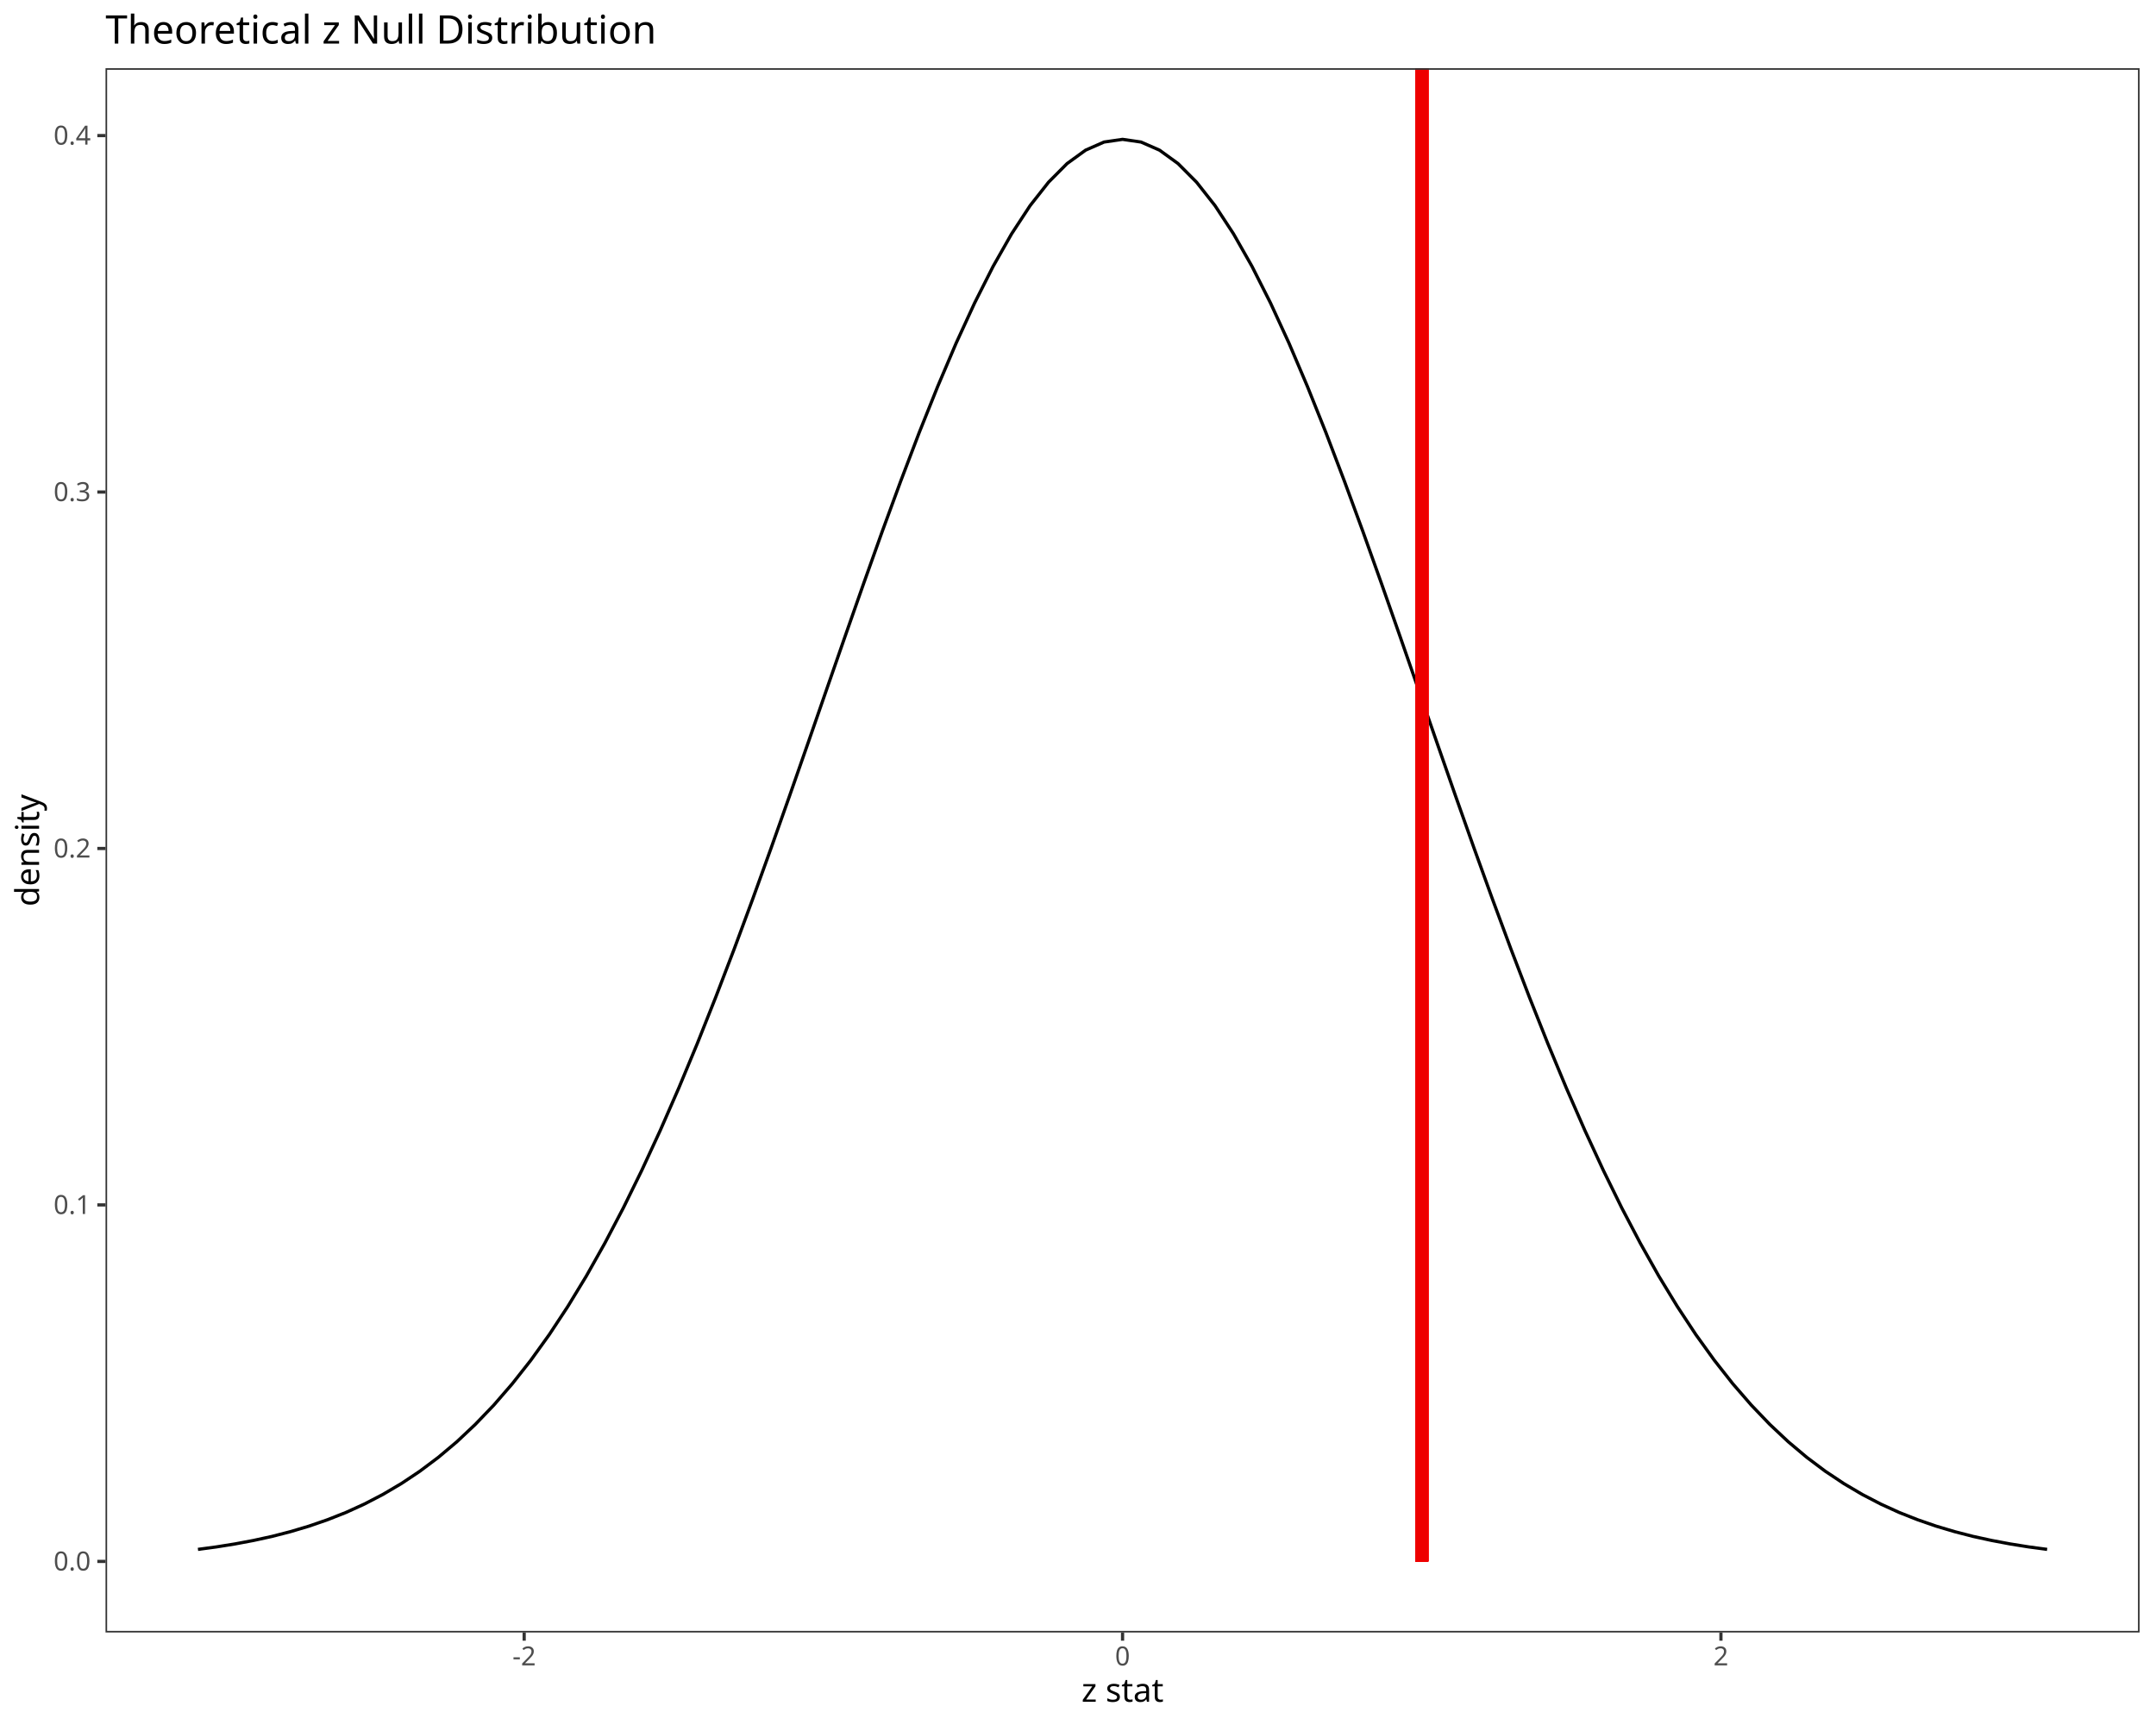
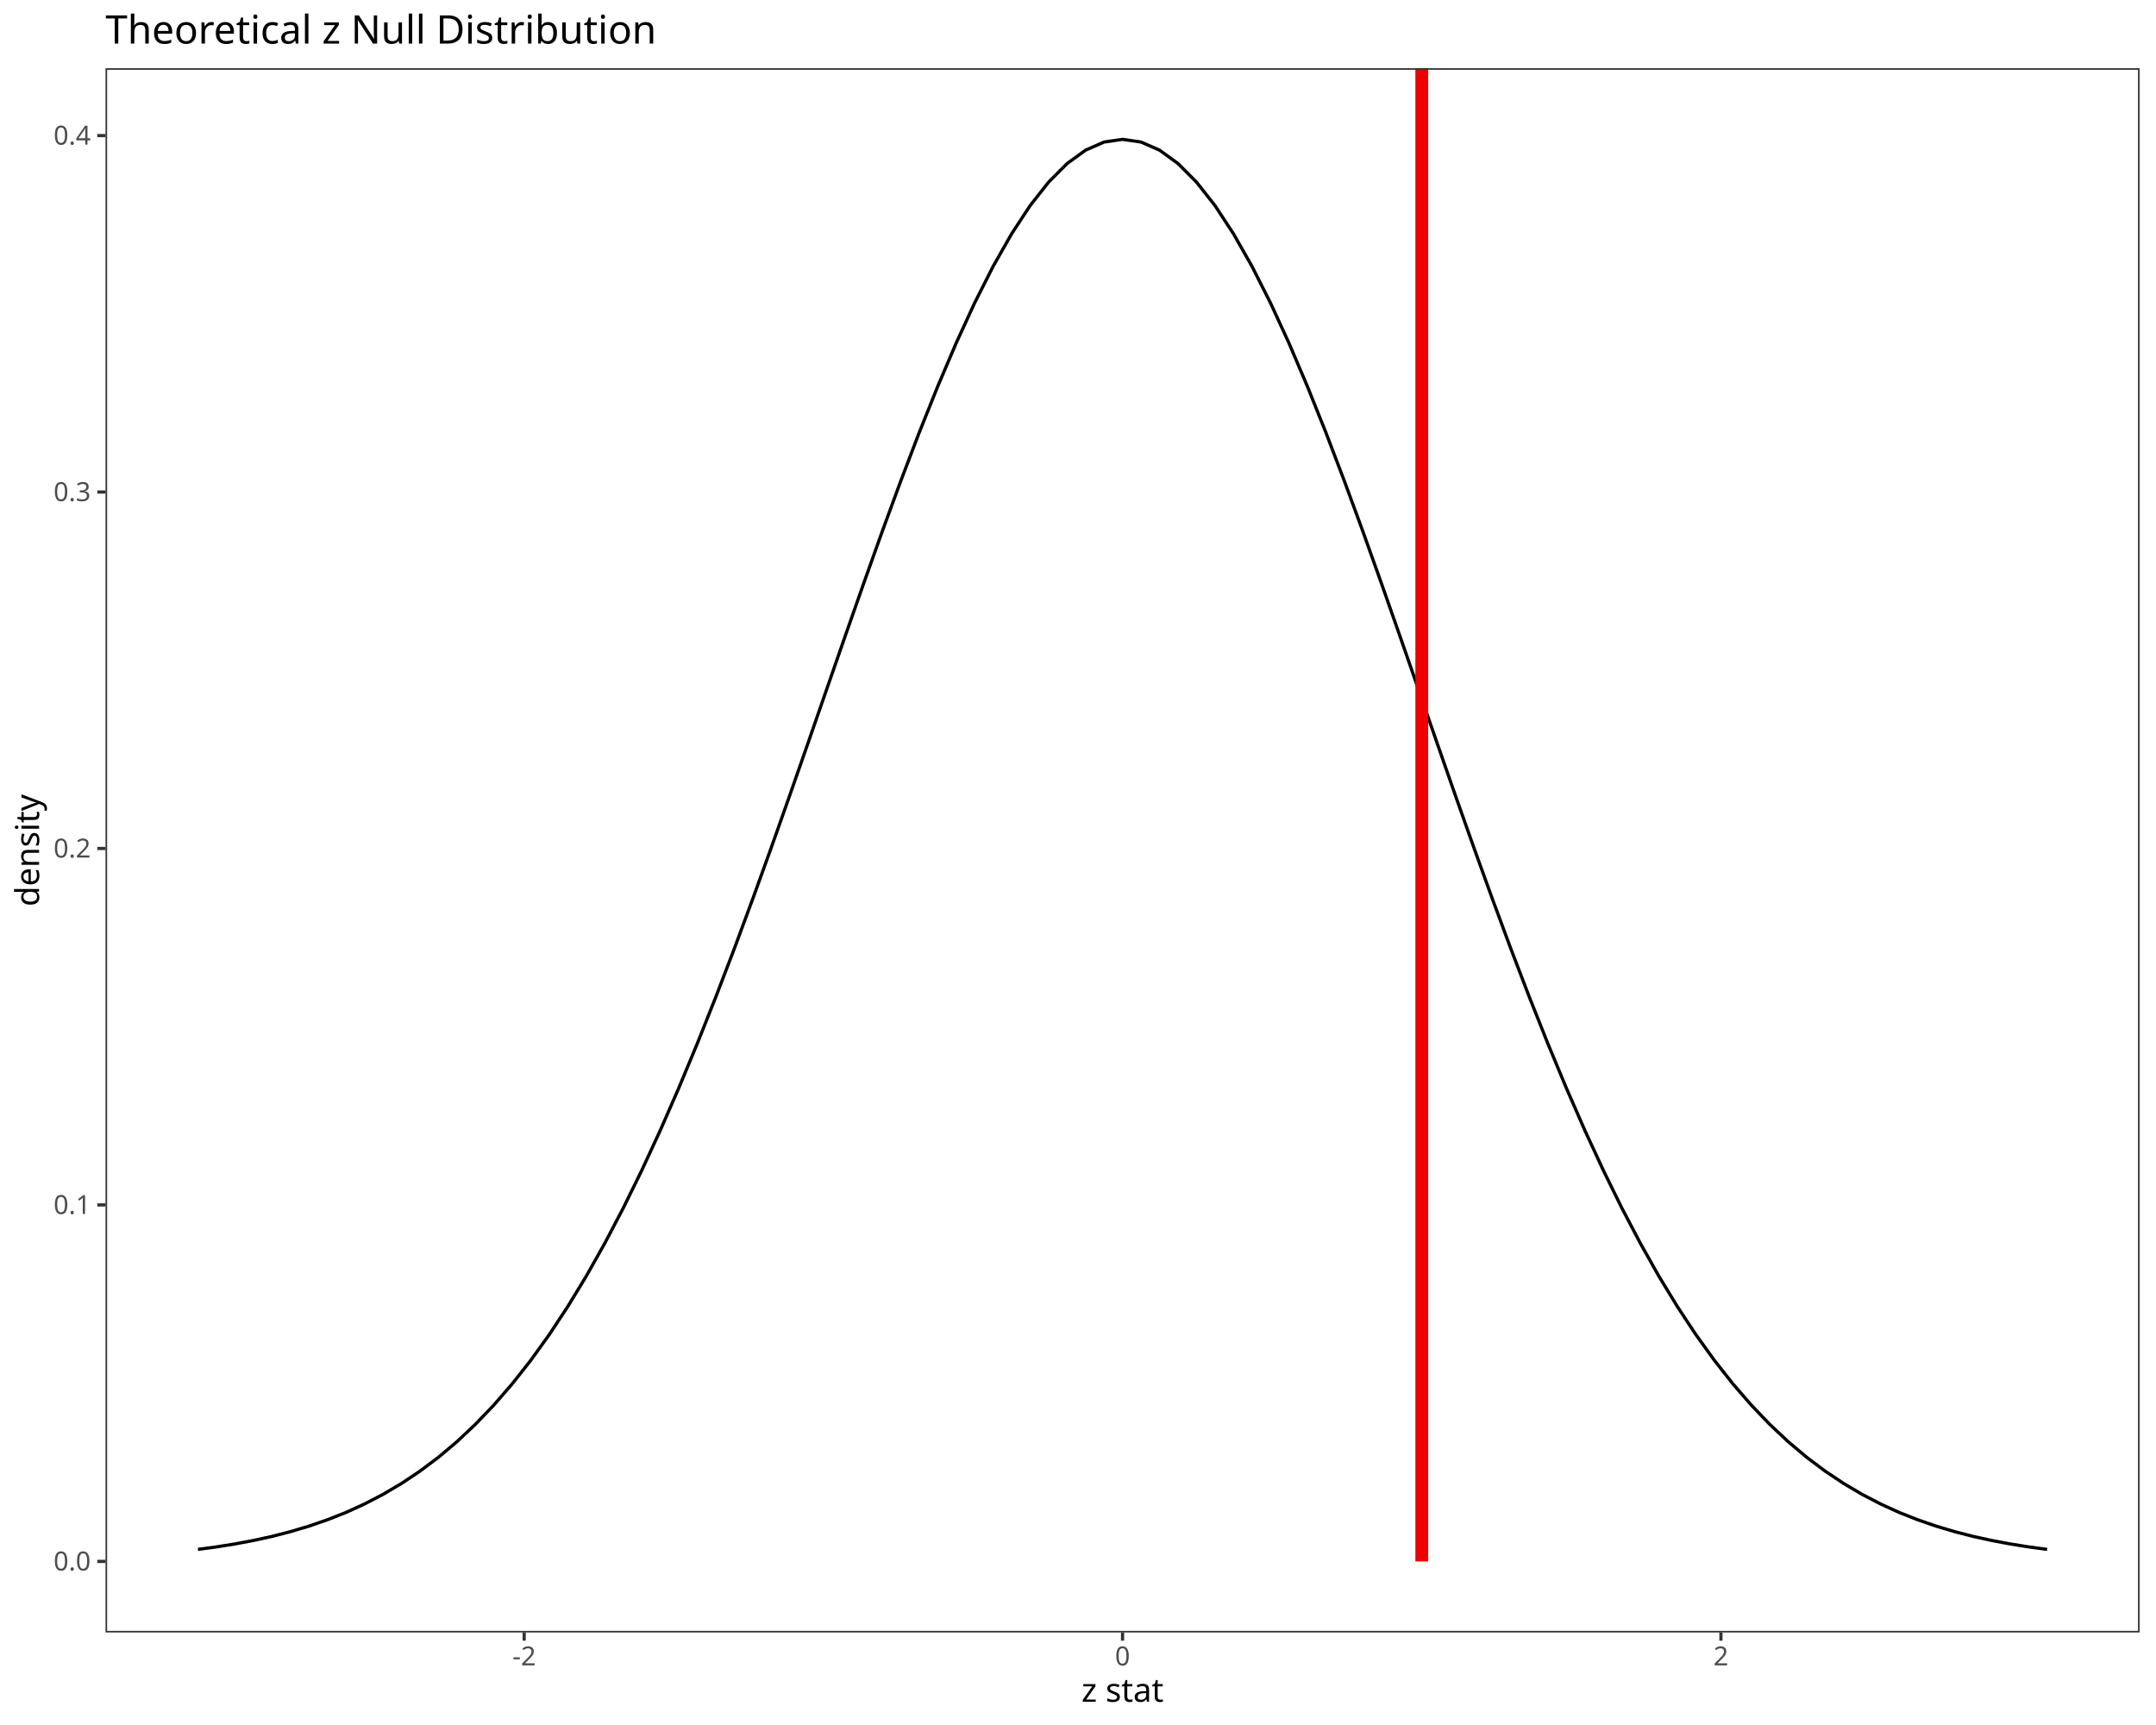
<svg xmlns="http://www.w3.org/2000/svg" class="svglite" data-engine-version="2.0" width="720.00pt" height="576.00pt" viewBox="0 0 720.00 576.00">
  <defs>
    <style type="text/css">
    .svglite line, .svglite polyline, .svglite polygon, .svglite path, .svglite rect, .svglite circle {
      fill: none;
      stroke: #000000;
      stroke-linecap: round;
      stroke-linejoin: round;
      stroke-miterlimit: 10.00;
    }
  </style>
  </defs>
  <rect width="100%" height="100%" style="stroke: none; fill: #FFFFFF;" />
  <defs>
    <clipPath id="cpMC4wMHw3MjAuMDB8MC4wMHw1NzYuMDA=">
      <rect x="0.00" y="0.00" width="720.00" height="576.00" />
    </clipPath>
  </defs>
  <g clip-path="url(#cpMC4wMHw3MjAuMDB8MC4wMHw1NzYuMDA=)">
    <rect x="0.00" y="0.00" width="720.00" height="576.00" style="stroke-width: 1.07; stroke: #FFFFFF; fill: #FFFFFF;" />
  </g>
  <defs>
    <clipPath id="cpMzUuMjR8NzE0LjUyfDIyLjc4fDU0NS4xMQ==">
      <rect x="35.24" y="22.78" width="679.28" height="522.33" />
    </clipPath>
  </defs>
  <g clip-path="url(#cpMzUuMjR8NzE0LjUyfDIyLjc4fDU0NS4xMQ==)">
    <rect x="35.24" y="22.78" width="679.28" height="522.33" style="stroke-width: 1.07; stroke: none; fill: #FFFFFF;" />
    <polyline points="66.11,517.36 72.29,516.53 78.47,515.54 84.64,514.38 90.82,513.03 96.99,511.44 103.17,509.60 109.34,507.47 115.52,505.03 121.69,502.22 127.87,499.01 134.04,495.37 140.22,491.25 146.39,486.62 152.57,481.42 158.74,475.61 164.92,469.17 171.09,462.04 177.27,454.20 183.45,445.61 189.62,436.25 195.80,426.10 201.97,415.14 208.15,403.37 214.32,390.80 220.50,377.44 226.67,363.33 232.85,348.48 239.02,332.97 245.20,316.84 251.37,300.18 257.55,283.07 263.72,265.63 269.90,247.95 276.07,230.16 282.25,212.40 288.43,194.80 294.60,177.52 300.78,160.70 306.95,144.50 313.13,129.08 319.30,114.59 325.48,101.16 331.65,88.95 337.83,78.08 344.00,68.67 350.18,60.82 356.35,54.62 362.53,50.14 368.70,47.43 374.88,46.53 381.05,47.43 387.23,50.14 393.41,54.62 399.58,60.82 405.76,68.67 411.93,78.08 418.11,88.95 424.28,101.16 430.46,114.59 436.63,129.08 442.81,144.50 448.98,160.70 455.16,177.52 461.33,194.80 467.51,212.40 473.68,230.16 479.86,247.95 486.03,265.63 492.21,283.07 498.39,300.18 504.56,316.84 510.74,332.97 516.91,348.48 523.09,363.33 529.26,377.44 535.44,390.80 541.61,403.37 547.79,415.14 553.96,426.10 560.14,436.25 566.31,445.61 572.49,454.20 578.66,462.04 584.84,469.17 591.01,475.61 597.19,481.42 603.37,486.62 609.54,491.25 615.72,495.37 621.89,499.01 628.07,502.22 634.24,505.03 640.42,507.47 646.59,509.60 652.77,511.44 658.94,513.03 665.12,514.38 671.29,515.54 677.47,516.53 683.64,517.36 " style="stroke-width: 1.07; stroke-linecap: butt;" />
    <line x1="474.80" y1="521.37" x2="474.80" y2="22.78" style="stroke-width: 4.27; stroke: #EE0000; stroke-linecap: butt;" />
-     <line x1="474.80" y1="521.37" x2="474.80" y2="22.78" style="stroke-width: 4.27; stroke: #EE0000; stroke-linecap: butt;" />
-     <line x1="474.80" y1="521.37" x2="474.80" y2="22.78" style="stroke-width: 4.27; stroke: #EE0000; stroke-linecap: butt;" />
-     <line x1="474.80" y1="521.37" x2="474.80" y2="22.78" style="stroke-width: 4.27; stroke: #EE0000; stroke-linecap: butt;" />
-     <line x1="474.80" y1="521.37" x2="474.80" y2="22.78" style="stroke-width: 4.27; stroke: #EE0000; stroke-linecap: butt;" />
-     <line x1="474.80" y1="521.37" x2="474.80" y2="22.78" style="stroke-width: 4.27; stroke: #EE0000; stroke-linecap: butt;" />
-     <line x1="474.80" y1="521.37" x2="474.80" y2="22.78" style="stroke-width: 4.27; stroke: #EE0000; stroke-linecap: butt;" />
-     <line x1="474.80" y1="521.37" x2="474.80" y2="22.78" style="stroke-width: 4.27; stroke: #EE0000; stroke-linecap: butt;" />
-     <line x1="474.80" y1="521.37" x2="474.80" y2="22.78" style="stroke-width: 4.27; stroke: #EE0000; stroke-linecap: butt;" />
-     <line x1="474.80" y1="521.37" x2="474.80" y2="22.78" style="stroke-width: 4.27; stroke: #EE0000; stroke-linecap: butt;" />
-     <line x1="474.80" y1="521.37" x2="474.80" y2="22.78" style="stroke-width: 4.27; stroke: #EE0000; stroke-linecap: butt;" />
-     <line x1="474.80" y1="521.37" x2="474.80" y2="22.78" style="stroke-width: 4.27; stroke: #EE0000; stroke-linecap: butt;" />
-     <line x1="474.80" y1="521.37" x2="474.80" y2="22.78" style="stroke-width: 4.27; stroke: #EE0000; stroke-linecap: butt;" />
-     <line x1="474.80" y1="521.37" x2="474.80" y2="22.78" style="stroke-width: 4.27; stroke: #EE0000; stroke-linecap: butt;" />
-     <line x1="474.80" y1="521.37" x2="474.80" y2="22.78" style="stroke-width: 4.27; stroke: #EE0000; stroke-linecap: butt;" />
-     <line x1="474.80" y1="521.37" x2="474.80" y2="22.78" style="stroke-width: 4.27; stroke: #EE0000; stroke-linecap: butt;" />
-     <line x1="474.80" y1="521.37" x2="474.80" y2="22.78" style="stroke-width: 4.27; stroke: #EE0000; stroke-linecap: butt;" />
-     <line x1="474.80" y1="521.37" x2="474.80" y2="22.78" style="stroke-width: 4.27; stroke: #EE0000; stroke-linecap: butt;" />
-     <line x1="474.80" y1="521.37" x2="474.80" y2="22.78" style="stroke-width: 4.27; stroke: #EE0000; stroke-linecap: butt;" />
-     <line x1="474.80" y1="521.37" x2="474.80" y2="22.78" style="stroke-width: 4.27; stroke: #EE0000; stroke-linecap: butt;" />
-     <line x1="474.80" y1="521.37" x2="474.80" y2="22.78" style="stroke-width: 4.27; stroke: #EE0000; stroke-linecap: butt;" />
-     <line x1="474.80" y1="521.37" x2="474.80" y2="22.78" style="stroke-width: 4.27; stroke: #EE0000; stroke-linecap: butt;" />
-     <line x1="474.80" y1="521.37" x2="474.80" y2="22.78" style="stroke-width: 4.27; stroke: #EE0000; stroke-linecap: butt;" />
-     <line x1="474.80" y1="521.37" x2="474.80" y2="22.78" style="stroke-width: 4.27; stroke: #EE0000; stroke-linecap: butt;" />
-     <line x1="474.80" y1="521.37" x2="474.80" y2="22.78" style="stroke-width: 4.27; stroke: #EE0000; stroke-linecap: butt;" />
-     <line x1="474.80" y1="521.37" x2="474.80" y2="22.78" style="stroke-width: 4.27; stroke: #EE0000; stroke-linecap: butt;" />
-     <line x1="474.80" y1="521.37" x2="474.80" y2="22.78" style="stroke-width: 4.27; stroke: #EE0000; stroke-linecap: butt;" />
-     <line x1="474.80" y1="521.37" x2="474.80" y2="22.78" style="stroke-width: 4.27; stroke: #EE0000; stroke-linecap: butt;" />
-     <line x1="474.80" y1="521.37" x2="474.80" y2="22.78" style="stroke-width: 4.27; stroke: #EE0000; stroke-linecap: butt;" />
-     <line x1="474.80" y1="521.37" x2="474.80" y2="22.78" style="stroke-width: 4.27; stroke: #EE0000; stroke-linecap: butt;" />
-     <line x1="474.80" y1="521.37" x2="474.80" y2="22.78" style="stroke-width: 4.27; stroke: #EE0000; stroke-linecap: butt;" />
-     <line x1="474.80" y1="521.37" x2="474.80" y2="22.78" style="stroke-width: 4.27; stroke: #EE0000; stroke-linecap: butt;" />
-     <line x1="474.80" y1="521.37" x2="474.80" y2="22.78" style="stroke-width: 4.27; stroke: #EE0000; stroke-linecap: butt;" />
-     <line x1="474.80" y1="521.37" x2="474.80" y2="22.78" style="stroke-width: 4.27; stroke: #EE0000; stroke-linecap: butt;" />
-     <line x1="474.80" y1="521.37" x2="474.80" y2="22.78" style="stroke-width: 4.27; stroke: #EE0000; stroke-linecap: butt;" />
-     <line x1="474.80" y1="521.37" x2="474.80" y2="22.78" style="stroke-width: 4.27; stroke: #EE0000; stroke-linecap: butt;" />
-     <line x1="474.80" y1="521.37" x2="474.80" y2="22.78" style="stroke-width: 4.27; stroke: #EE0000; stroke-linecap: butt;" />
-     <line x1="474.80" y1="521.37" x2="474.80" y2="22.78" style="stroke-width: 4.27; stroke: #EE0000; stroke-linecap: butt;" />
-     <line x1="474.80" y1="521.37" x2="474.80" y2="22.78" style="stroke-width: 4.27; stroke: #EE0000; stroke-linecap: butt;" />
-     <line x1="474.80" y1="521.37" x2="474.80" y2="22.78" style="stroke-width: 4.27; stroke: #EE0000; stroke-linecap: butt;" />
-     <line x1="474.80" y1="521.37" x2="474.80" y2="22.78" style="stroke-width: 4.27; stroke: #EE0000; stroke-linecap: butt;" />
-     <line x1="474.80" y1="521.37" x2="474.80" y2="22.78" style="stroke-width: 4.27; stroke: #EE0000; stroke-linecap: butt;" />
-     <line x1="474.80" y1="521.37" x2="474.80" y2="22.78" style="stroke-width: 4.27; stroke: #EE0000; stroke-linecap: butt;" />
-     <line x1="474.80" y1="521.37" x2="474.80" y2="22.78" style="stroke-width: 4.27; stroke: #EE0000; stroke-linecap: butt;" />
-     <line x1="474.80" y1="521.37" x2="474.80" y2="22.78" style="stroke-width: 4.27; stroke: #EE0000; stroke-linecap: butt;" />
-     <line x1="474.80" y1="521.37" x2="474.80" y2="22.78" style="stroke-width: 4.27; stroke: #EE0000; stroke-linecap: butt;" />
-     <line x1="474.80" y1="521.37" x2="474.80" y2="22.78" style="stroke-width: 4.27; stroke: #EE0000; stroke-linecap: butt;" />
-     <line x1="474.80" y1="521.37" x2="474.80" y2="22.78" style="stroke-width: 4.27; stroke: #EE0000; stroke-linecap: butt;" />
-     <line x1="474.80" y1="521.37" x2="474.80" y2="22.78" style="stroke-width: 4.27; stroke: #EE0000; stroke-linecap: butt;" />
-     <line x1="474.80" y1="521.37" x2="474.80" y2="22.78" style="stroke-width: 4.27; stroke: #EE0000; stroke-linecap: butt;" />
-     <line x1="474.80" y1="521.37" x2="474.80" y2="22.78" style="stroke-width: 4.27; stroke: #EE0000; stroke-linecap: butt;" />
-     <line x1="474.80" y1="521.37" x2="474.80" y2="22.78" style="stroke-width: 4.27; stroke: #EE0000; stroke-linecap: butt;" />
-     <line x1="474.80" y1="521.37" x2="474.80" y2="22.78" style="stroke-width: 4.27; stroke: #EE0000; stroke-linecap: butt;" />
-     <line x1="474.80" y1="521.37" x2="474.80" y2="22.78" style="stroke-width: 4.27; stroke: #EE0000; stroke-linecap: butt;" />
-     <line x1="474.80" y1="521.37" x2="474.80" y2="22.78" style="stroke-width: 4.27; stroke: #EE0000; stroke-linecap: butt;" />
-     <line x1="474.80" y1="521.37" x2="474.80" y2="22.78" style="stroke-width: 4.27; stroke: #EE0000; stroke-linecap: butt;" />
-     <line x1="474.80" y1="521.37" x2="474.80" y2="22.78" style="stroke-width: 4.27; stroke: #EE0000; stroke-linecap: butt;" />
-     <line x1="474.80" y1="521.37" x2="474.80" y2="22.78" style="stroke-width: 4.27; stroke: #EE0000; stroke-linecap: butt;" />
-     <line x1="474.80" y1="521.37" x2="474.80" y2="22.78" style="stroke-width: 4.27; stroke: #EE0000; stroke-linecap: butt;" />
-     <line x1="474.80" y1="521.37" x2="474.80" y2="22.78" style="stroke-width: 4.27; stroke: #EE0000; stroke-linecap: butt;" />
-     <line x1="474.80" y1="521.37" x2="474.80" y2="22.78" style="stroke-width: 4.27; stroke: #EE0000; stroke-linecap: butt;" />
-     <line x1="474.80" y1="521.37" x2="474.80" y2="22.78" style="stroke-width: 4.27; stroke: #EE0000; stroke-linecap: butt;" />
-     <line x1="474.80" y1="521.37" x2="474.80" y2="22.78" style="stroke-width: 4.27; stroke: #EE0000; stroke-linecap: butt;" />
-     <line x1="474.80" y1="521.37" x2="474.80" y2="22.78" style="stroke-width: 4.27; stroke: #EE0000; stroke-linecap: butt;" />
-     <line x1="474.80" y1="521.37" x2="474.80" y2="22.78" style="stroke-width: 4.27; stroke: #EE0000; stroke-linecap: butt;" />
-     <line x1="474.80" y1="521.37" x2="474.80" y2="22.78" style="stroke-width: 4.27; stroke: #EE0000; stroke-linecap: butt;" />
-     <line x1="474.80" y1="521.37" x2="474.80" y2="22.78" style="stroke-width: 4.27; stroke: #EE0000; stroke-linecap: butt;" />
-     <line x1="474.80" y1="521.37" x2="474.80" y2="22.78" style="stroke-width: 4.27; stroke: #EE0000; stroke-linecap: butt;" />
-     <line x1="474.80" y1="521.37" x2="474.80" y2="22.78" style="stroke-width: 4.27; stroke: #EE0000; stroke-linecap: butt;" />
-     <line x1="474.80" y1="521.37" x2="474.80" y2="22.78" style="stroke-width: 4.27; stroke: #EE0000; stroke-linecap: butt;" />
-     <line x1="474.80" y1="521.37" x2="474.80" y2="22.78" style="stroke-width: 4.27; stroke: #EE0000; stroke-linecap: butt;" />
-     <line x1="474.80" y1="521.37" x2="474.80" y2="22.78" style="stroke-width: 4.27; stroke: #EE0000; stroke-linecap: butt;" />
-     <line x1="474.80" y1="521.37" x2="474.80" y2="22.78" style="stroke-width: 4.27; stroke: #EE0000; stroke-linecap: butt;" />
-     <line x1="474.80" y1="521.37" x2="474.80" y2="22.78" style="stroke-width: 4.27; stroke: #EE0000; stroke-linecap: butt;" />
-     <line x1="474.80" y1="521.37" x2="474.80" y2="22.78" style="stroke-width: 4.27; stroke: #EE0000; stroke-linecap: butt;" />
-     <line x1="474.80" y1="521.37" x2="474.80" y2="22.78" style="stroke-width: 4.27; stroke: #EE0000; stroke-linecap: butt;" />
-     <line x1="474.80" y1="521.37" x2="474.80" y2="22.78" style="stroke-width: 4.27; stroke: #EE0000; stroke-linecap: butt;" />
-     <line x1="474.80" y1="521.37" x2="474.80" y2="22.78" style="stroke-width: 4.27; stroke: #EE0000; stroke-linecap: butt;" />
-     <line x1="474.80" y1="521.37" x2="474.80" y2="22.78" style="stroke-width: 4.27; stroke: #EE0000; stroke-linecap: butt;" />
-     <line x1="474.80" y1="521.37" x2="474.80" y2="22.78" style="stroke-width: 4.27; stroke: #EE0000; stroke-linecap: butt;" />
-     <line x1="474.80" y1="521.37" x2="474.80" y2="22.78" style="stroke-width: 4.27; stroke: #EE0000; stroke-linecap: butt;" />
-     <line x1="474.80" y1="521.37" x2="474.80" y2="22.78" style="stroke-width: 4.27; stroke: #EE0000; stroke-linecap: butt;" />
-     <line x1="474.80" y1="521.37" x2="474.80" y2="22.78" style="stroke-width: 4.27; stroke: #EE0000; stroke-linecap: butt;" />
-     <line x1="474.80" y1="521.37" x2="474.80" y2="22.78" style="stroke-width: 4.27; stroke: #EE0000; stroke-linecap: butt;" />
-     <line x1="474.80" y1="521.37" x2="474.80" y2="22.78" style="stroke-width: 4.27; stroke: #EE0000; stroke-linecap: butt;" />
-     <line x1="474.80" y1="521.37" x2="474.80" y2="22.78" style="stroke-width: 4.27; stroke: #EE0000; stroke-linecap: butt;" />
-     <line x1="474.80" y1="521.37" x2="474.80" y2="22.78" style="stroke-width: 4.27; stroke: #EE0000; stroke-linecap: butt;" />
-     <line x1="474.80" y1="521.37" x2="474.80" y2="22.78" style="stroke-width: 4.27; stroke: #EE0000; stroke-linecap: butt;" />
-     <line x1="474.80" y1="521.37" x2="474.80" y2="22.78" style="stroke-width: 4.27; stroke: #EE0000; stroke-linecap: butt;" />
-     <line x1="474.80" y1="521.37" x2="474.80" y2="22.78" style="stroke-width: 4.27; stroke: #EE0000; stroke-linecap: butt;" />
-     <line x1="474.80" y1="521.37" x2="474.80" y2="22.78" style="stroke-width: 4.27; stroke: #EE0000; stroke-linecap: butt;" />
-     <line x1="474.80" y1="521.37" x2="474.80" y2="22.78" style="stroke-width: 4.27; stroke: #EE0000; stroke-linecap: butt;" />
-     <line x1="474.80" y1="521.37" x2="474.80" y2="22.78" style="stroke-width: 4.27; stroke: #EE0000; stroke-linecap: butt;" />
-     <line x1="474.80" y1="521.37" x2="474.80" y2="22.78" style="stroke-width: 4.27; stroke: #EE0000; stroke-linecap: butt;" />
-     <line x1="474.80" y1="521.37" x2="474.80" y2="22.78" style="stroke-width: 4.27; stroke: #EE0000; stroke-linecap: butt;" />
-     <line x1="474.80" y1="521.37" x2="474.80" y2="22.78" style="stroke-width: 4.27; stroke: #EE0000; stroke-linecap: butt;" />
-     <line x1="474.80" y1="521.37" x2="474.80" y2="22.78" style="stroke-width: 4.27; stroke: #EE0000; stroke-linecap: butt;" />
-     <line x1="474.80" y1="521.37" x2="474.80" y2="22.78" style="stroke-width: 4.27; stroke: #EE0000; stroke-linecap: butt;" />
-     <line x1="474.80" y1="521.37" x2="474.80" y2="22.78" style="stroke-width: 4.27; stroke: #EE0000; stroke-linecap: butt;" />
-     <line x1="474.80" y1="521.37" x2="474.80" y2="22.78" style="stroke-width: 4.27; stroke: #EE0000; stroke-linecap: butt;" />
    <rect x="35.24" y="22.78" width="679.28" height="522.33" style="stroke-width: 1.07; stroke: #333333;" />
  </g>
  <g clip-path="url(#cpMC4wMHw3MjAuMDB8MC4wMHw1NzYuMDA=)">
    <text x="30.31" y="524.40" text-anchor="end" style="font-size: 8.80px; fill: #4D4D4D; font-family: sans;" textLength="12.23px" lengthAdjust="spacingAndGlyphs">0.0</text>
    <text x="30.31" y="405.37" text-anchor="end" style="font-size: 8.80px; fill: #4D4D4D; font-family: sans;" textLength="12.23px" lengthAdjust="spacingAndGlyphs">0.1</text>
    <text x="30.31" y="286.35" text-anchor="end" style="font-size: 8.80px; fill: #4D4D4D; font-family: sans;" textLength="12.23px" lengthAdjust="spacingAndGlyphs">0.2</text>
    <text x="30.31" y="167.32" text-anchor="end" style="font-size: 8.80px; fill: #4D4D4D; font-family: sans;" textLength="12.23px" lengthAdjust="spacingAndGlyphs">0.3</text>
    <text x="30.31" y="48.29" text-anchor="end" style="font-size: 8.80px; fill: #4D4D4D; font-family: sans;" textLength="12.23px" lengthAdjust="spacingAndGlyphs">0.4</text>
    <polyline points="32.50,521.37 35.24,521.37 " style="stroke-width: 1.07; stroke: #333333; stroke-linecap: butt;" />
    <polyline points="32.50,402.34 35.24,402.34 " style="stroke-width: 1.07; stroke: #333333; stroke-linecap: butt;" />
    <polyline points="32.50,283.32 35.24,283.32 " style="stroke-width: 1.07; stroke: #333333; stroke-linecap: butt;" />
    <polyline points="32.50,164.29 35.24,164.29 " style="stroke-width: 1.07; stroke: #333333; stroke-linecap: butt;" />
    <polyline points="32.50,45.27 35.24,45.27 " style="stroke-width: 1.07; stroke: #333333; stroke-linecap: butt;" />
    <polyline points="175.05,547.85 175.05,545.11 " style="stroke-width: 1.07; stroke: #333333; stroke-linecap: butt;" />
    <polyline points="374.88,547.85 374.88,545.11 " style="stroke-width: 1.07; stroke: #333333; stroke-linecap: butt;" />
    <polyline points="574.71,547.85 574.71,545.11 " style="stroke-width: 1.07; stroke: #333333; stroke-linecap: butt;" />
    <text x="175.05" y="556.10" text-anchor="middle" style="font-size: 8.80px; fill: #4D4D4D; font-family: sans;" textLength="7.82px" lengthAdjust="spacingAndGlyphs">-2</text>
    <text x="374.88" y="556.10" text-anchor="middle" style="font-size: 8.80px; fill: #4D4D4D; font-family: sans;" textLength="4.89px" lengthAdjust="spacingAndGlyphs">0</text>
    <text x="574.71" y="556.10" text-anchor="middle" style="font-size: 8.80px; fill: #4D4D4D; font-family: sans;" textLength="4.89px" lengthAdjust="spacingAndGlyphs">2</text>
    <text x="374.88" y="568.24" text-anchor="middle" style="font-size: 11.00px; font-family: sans;" textLength="26.29px" lengthAdjust="spacingAndGlyphs">z stat</text>
    <text transform="translate(13.05,283.95) rotate(-90)" text-anchor="middle" style="font-size: 11.00px; font-family: sans;" textLength="34.86px" lengthAdjust="spacingAndGlyphs">density</text>
    <text x="35.24" y="14.56" style="font-size: 13.20px; font-family: sans;" textLength="171.67px" lengthAdjust="spacingAndGlyphs">Theoretical z Null Distribution</text>
  </g>
</svg>
